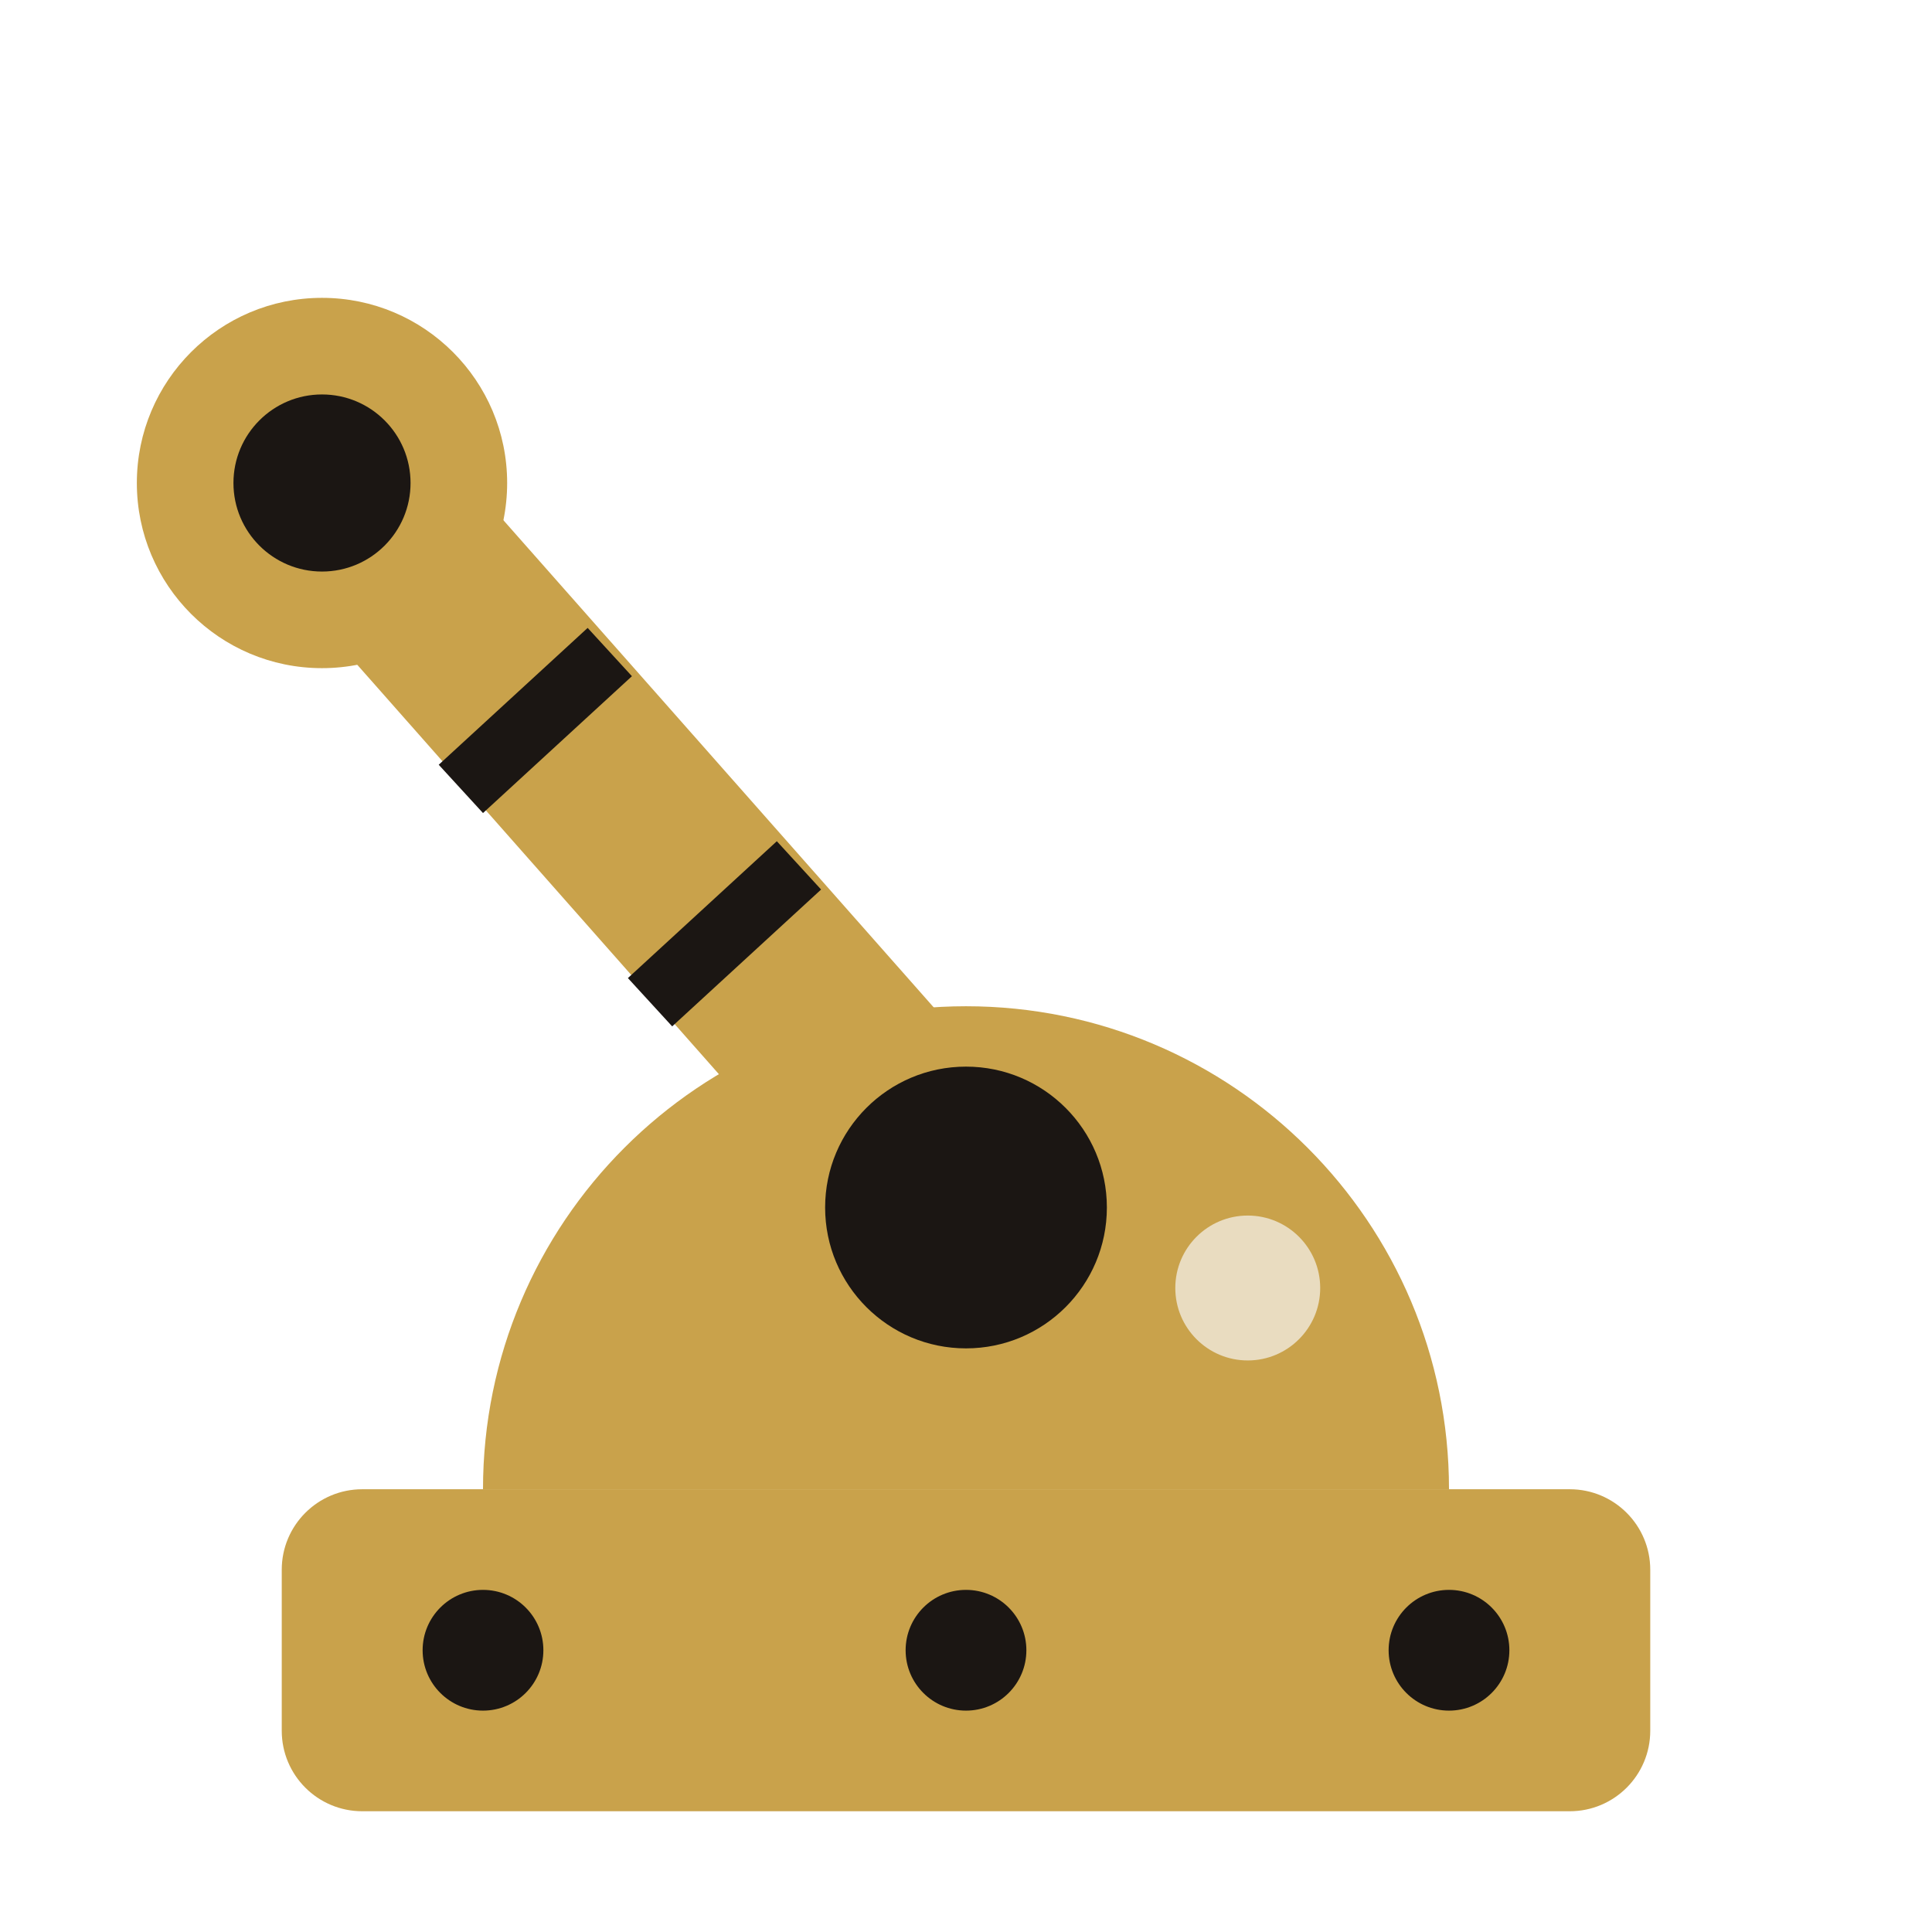
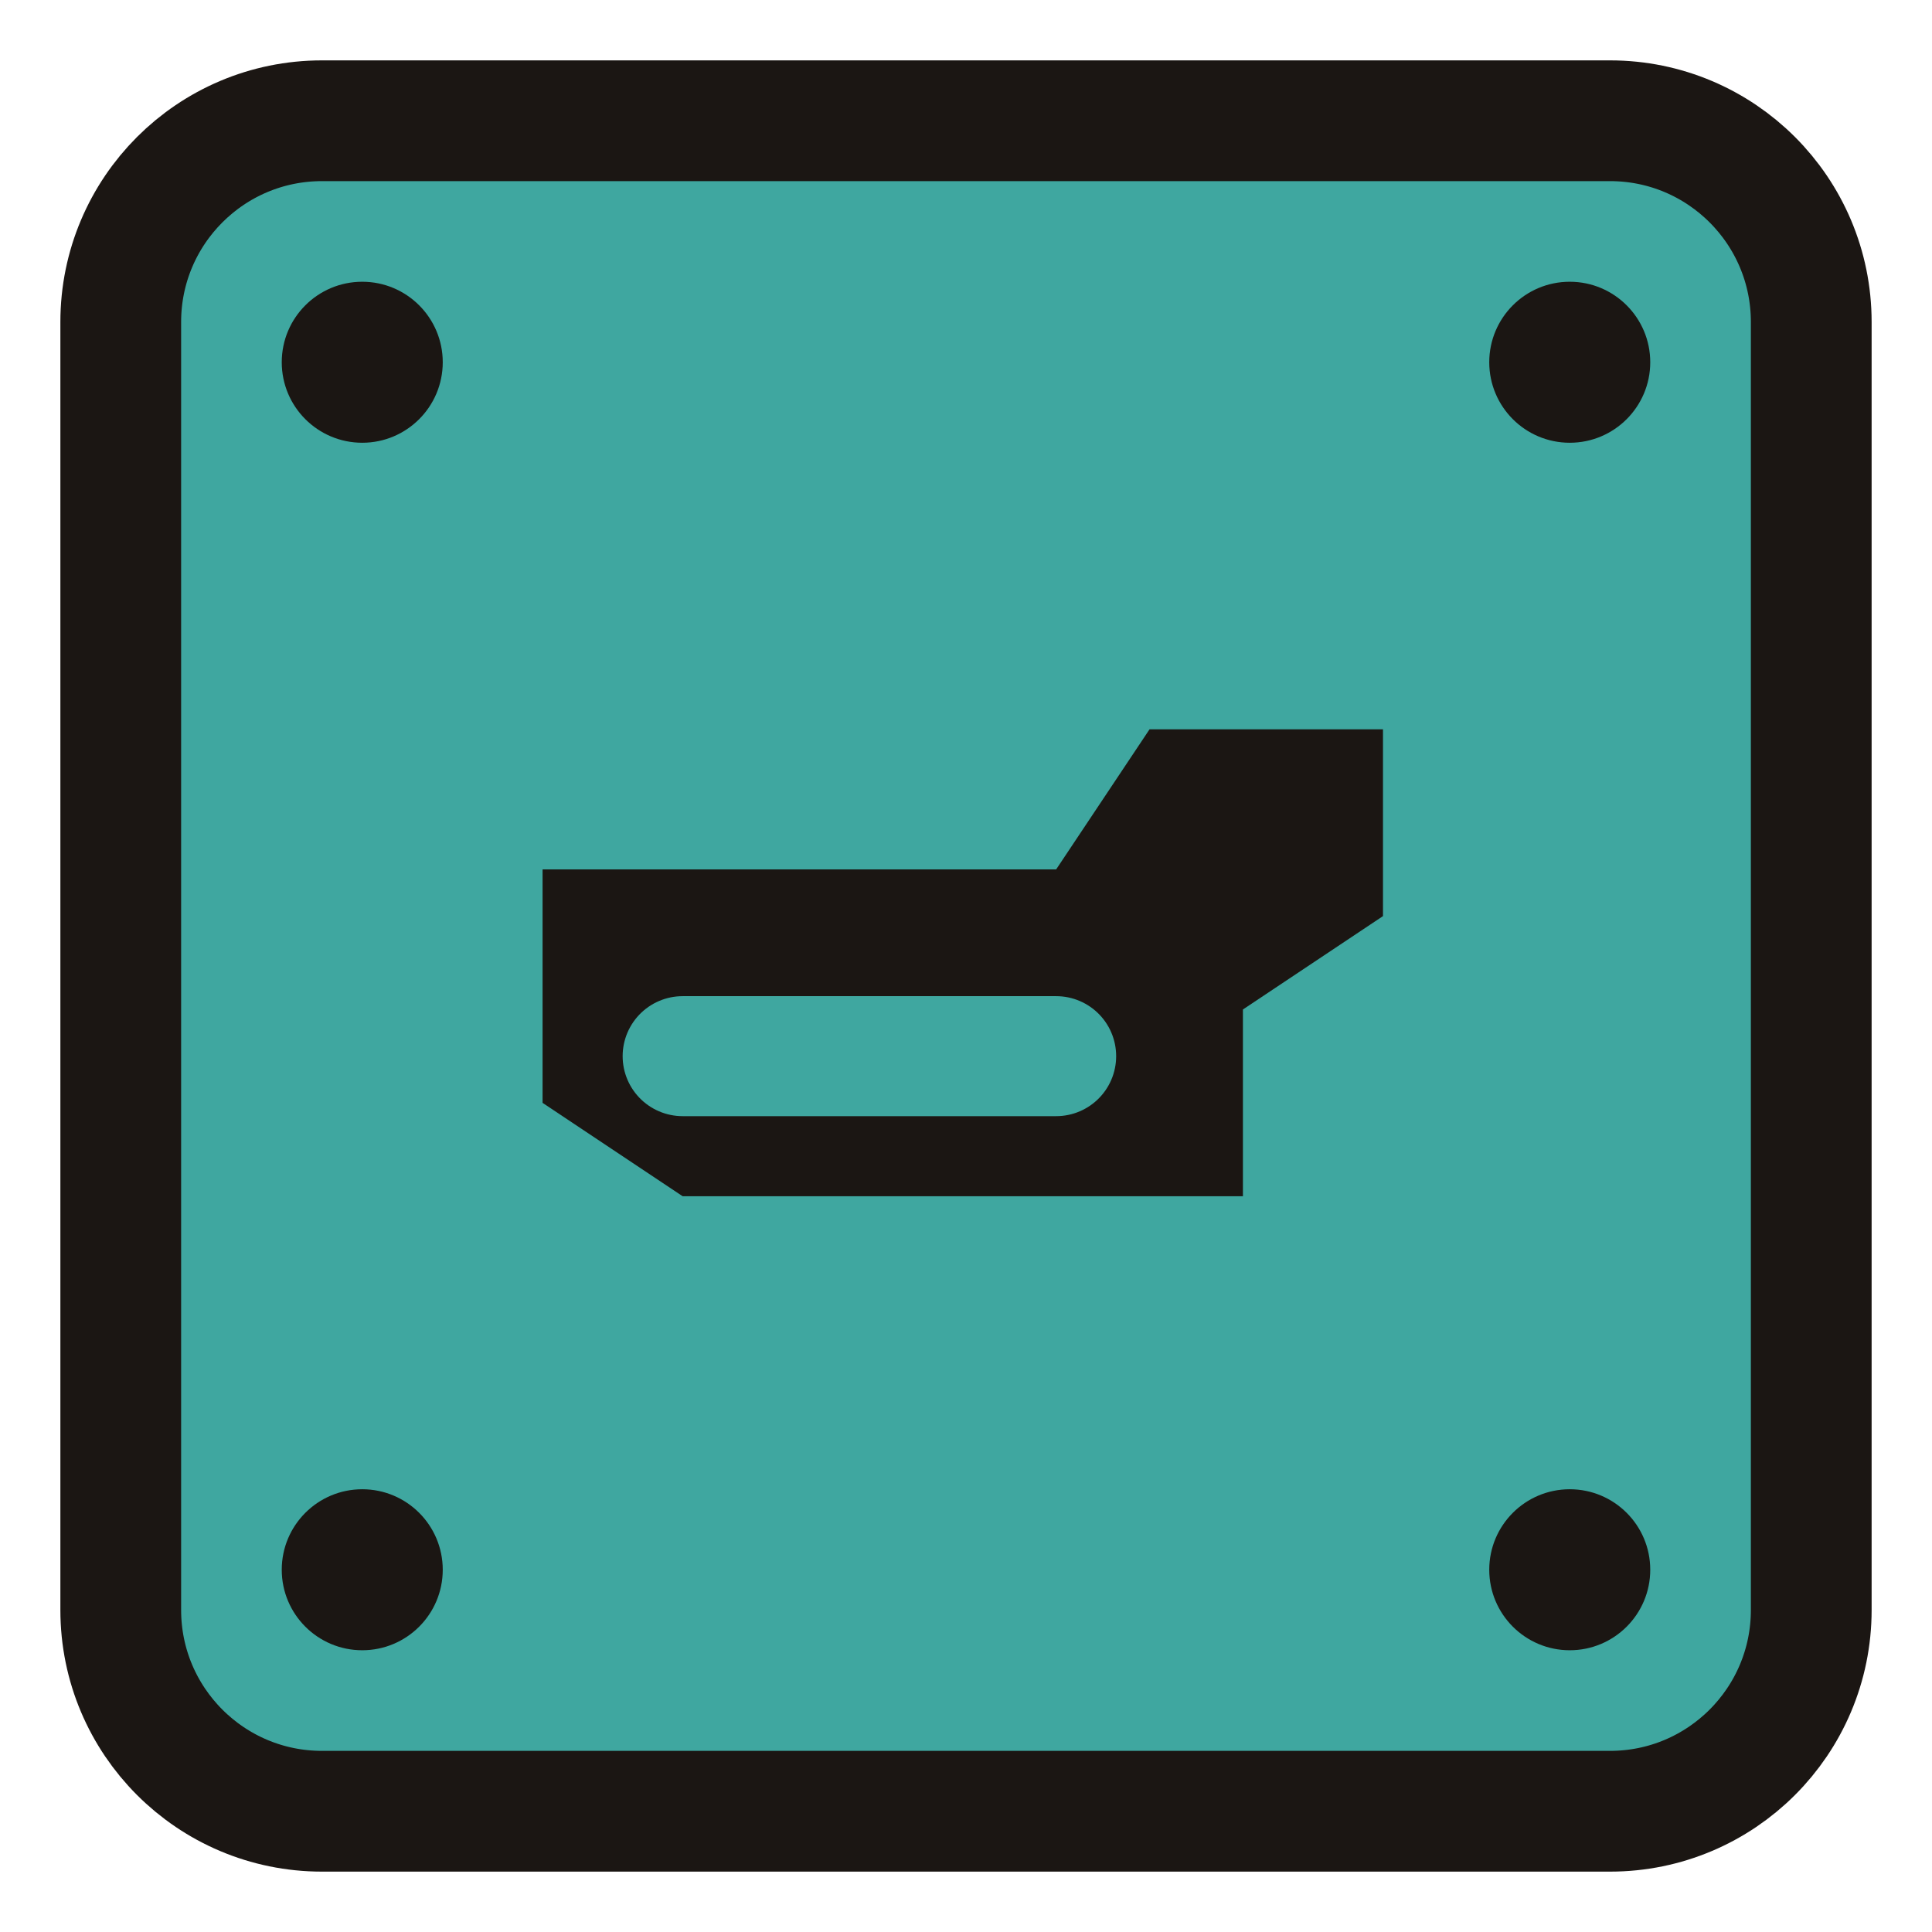
- <svg xmlns="http://www.w3.org/2000/svg" viewBox="0 0 48 48" width="48" height="48">
-   <path fill="#c9a24b" d="M26 28.2 10.1 10.2l-3.8 3.4 15.9 18z" />
-   <path fill="#1b1613" d="M19.3 20.9l1.1 1.2-3.7 3.4-1.1-1.2zM14.6 15.6l1.1 1.2-3.7 3.4-1.1-1.2z" />
-   <circle fill="#c9a24b" cx="8" cy="12" r="4.6" />
-   <circle fill="#1b1613" cx="8" cy="12" r="2.2" />
-   <path fill="#c9a24b" d="M12 37a12 12 0 0 1 24 0z" />
-   <circle fill="#1b1613" cx="24" cy="30" r="3.5" />
-   <circle fill="#e9dcc0" cx="31" cy="32" r="1.8" />
-   <rect fill="#c9a24b" x="7" y="37" width="34" height="8" rx="2" />
-   <g fill="#1b1613">
-     <circle cx="12" cy="41" r="1.5" />
-     <circle cx="24" cy="41" r="1.5" />
-     <circle cx="36" cy="41" r="1.5" />
+ <svg xmlns="http://www.w3.org/2000/svg" viewBox="0 0 24 24" width="24" height="24" data-frame="plate" data-axis="verdigris">
+   <rect x="1.5" y="1.5" width="21" height="21" rx="2.5" fill="#3fa7a0" stroke="#1b1613" stroke-width="1.5" stroke-linejoin="round" />
+   <circle cx="4.5" cy="4.5" r="1" fill="#1b1613" />
+   <circle cx="4.5" cy="19.5" r="1" fill="#1b1613" />
+   <circle cx="19.5" cy="4.5" r="1" fill="#1b1613" />
+   <circle cx="19.5" cy="19.5" r="1" fill="#1b1613" />
+   <g transform="translate(5 5) scale(0.58)">
+     <path d="M3 10h11l2-3h5v4l-3 2v4H6l-3-2z" fill="#1b1613" fill-rule="evenodd" />
+     <path d="M14 7l2-3M6 14h8" fill="none" stroke="#3fa7a0" stroke-width="2.57" stroke-linecap="round" stroke-linejoin="round" />
  </g>
</svg>
